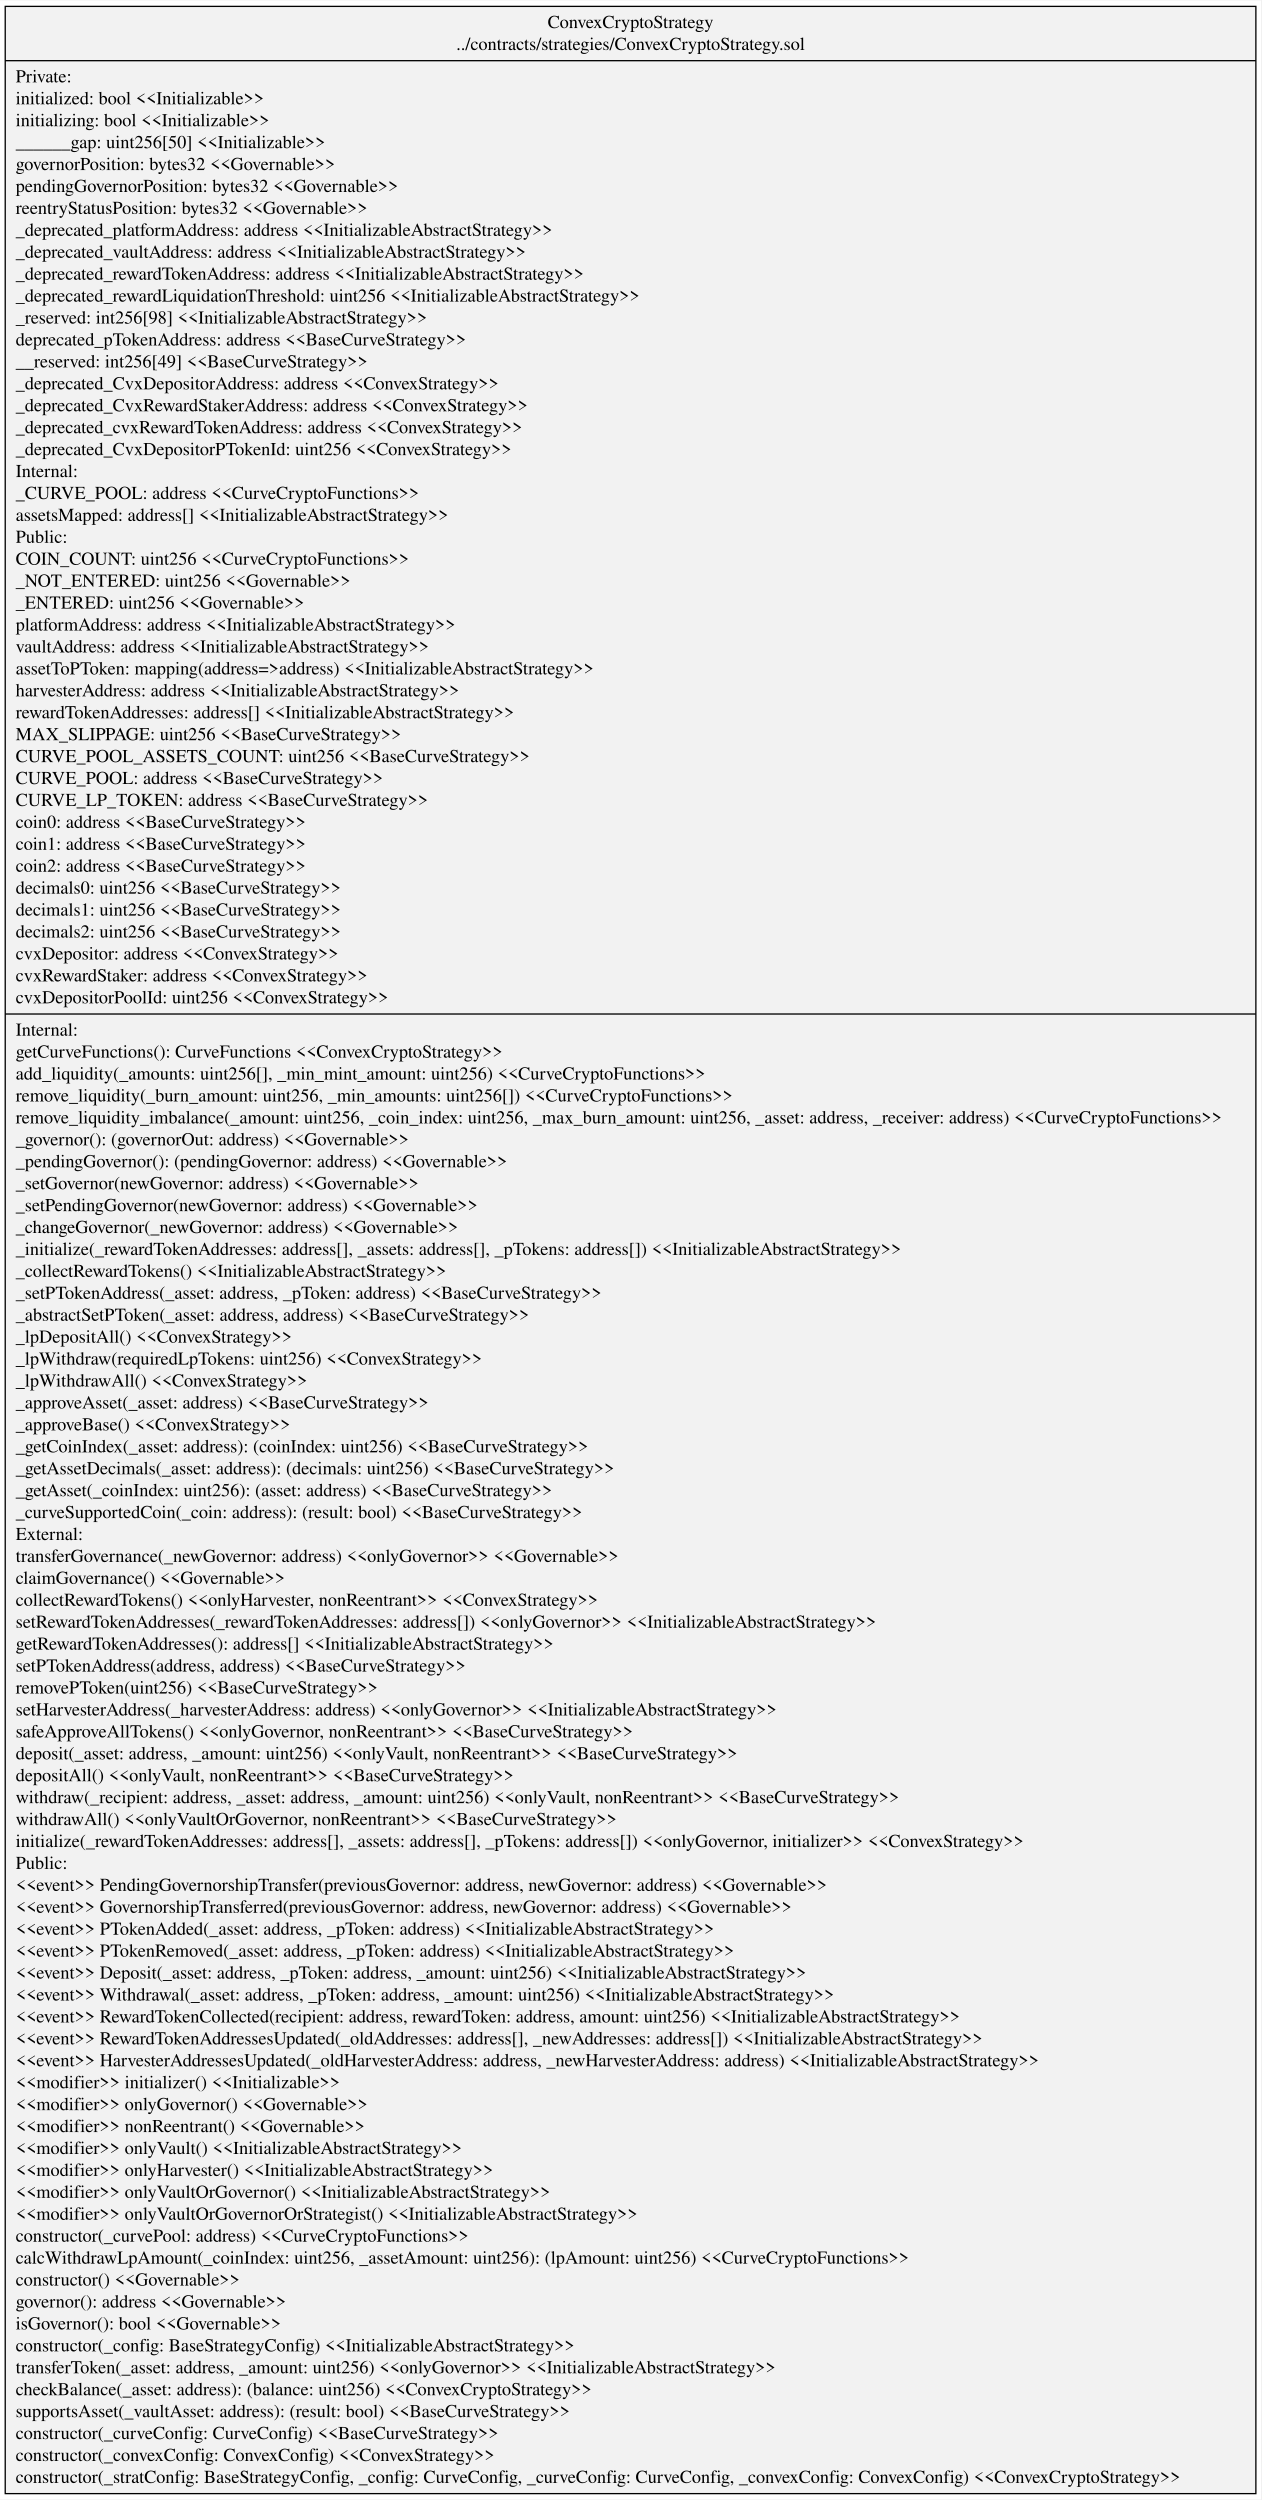
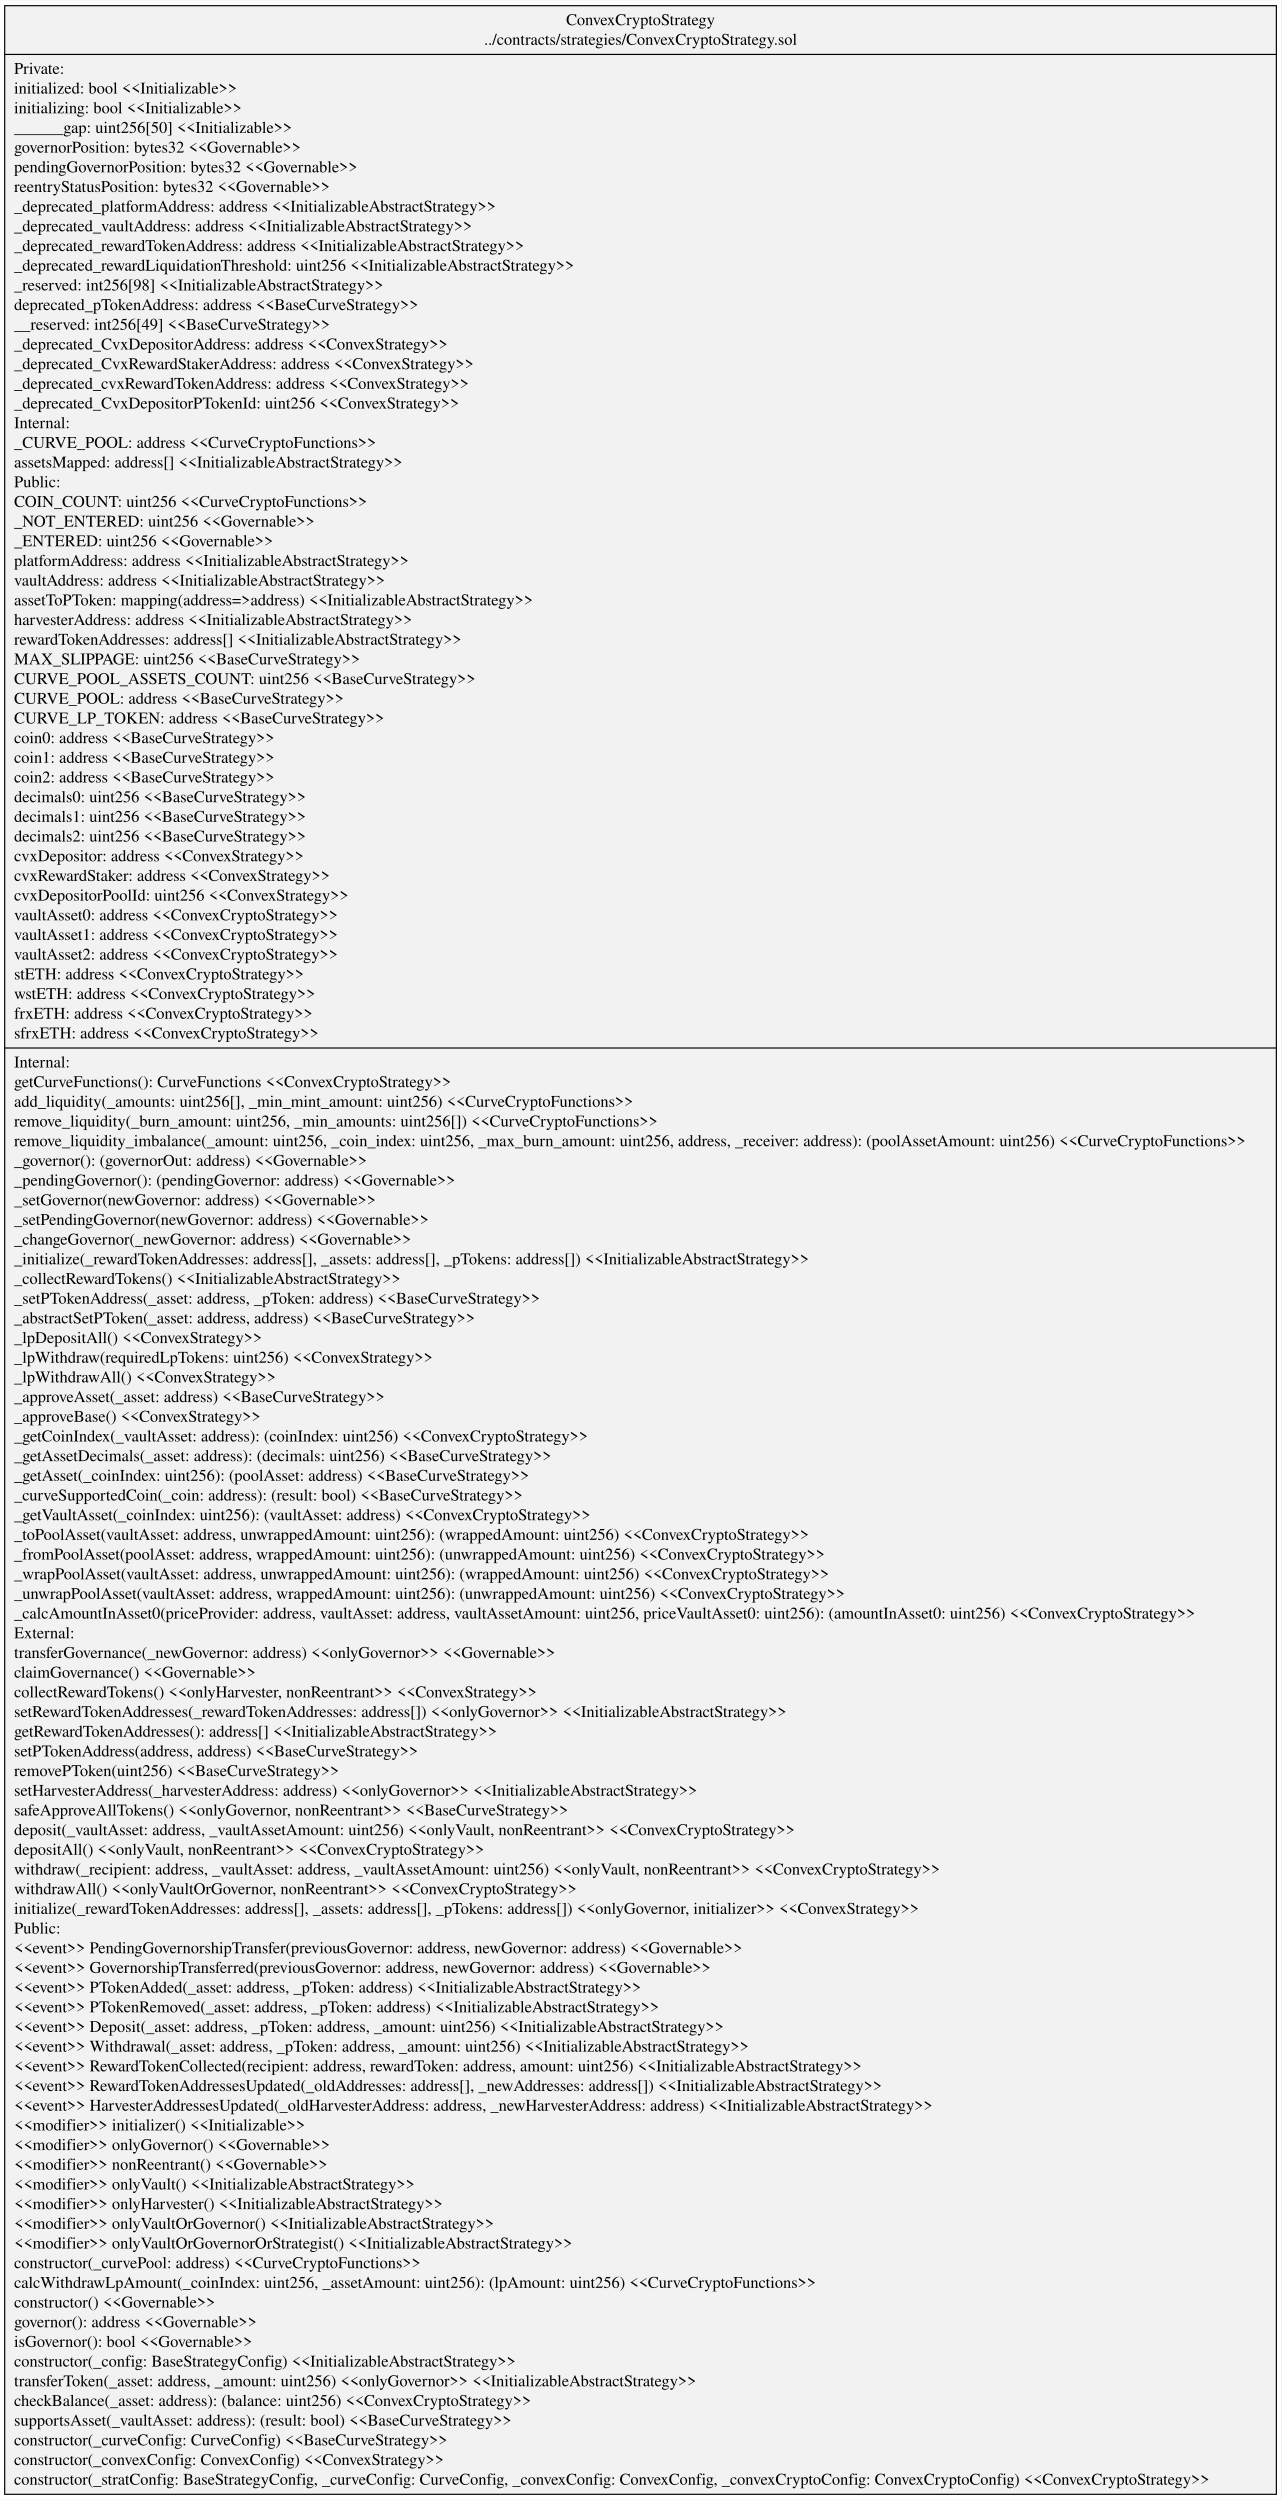
- <svg xmlns="http://www.w3.org/2000/svg" width="966pt" height="1915pt" viewBox="0.00 0.00 966.19 1914.60">
-   <g id="graph0" class="graph" transform="scale(1 1) rotate(0) translate(4 1910.6)">
-     <polygon fill="white" stroke="transparent" points="-4,4 -4,-1910.6 962.19,-1910.6 962.19,4 -4,4" />
+ <svg xmlns="http://www.w3.org/2000/svg" width="1093pt" height="2133pt" viewBox="0.00 0.00 1093.36 2133.00">
+   <g id="graph0" class="graph" transform="scale(1 1) rotate(0) translate(4 2129)">
+     <polygon fill="white" stroke="transparent" points="-4,4 -4,-2129 1089.36,-2129 1089.36,4 -4,4" />
    <g id="node1" class="node">
-       <polygon fill="#f2f2f2" stroke="black" points="0,-0.5 0,-1906.1 958.19,-1906.1 958.19,-0.5 0,-0.5" />
-       <text text-anchor="middle" x="479.1" y="-1889.5" font-family="Times,serif" font-size="14.00">ConvexCryptoStrategy</text>
-       <text text-anchor="middle" x="479.1" y="-1872.7" font-family="Times,serif" font-size="14.00">../contracts/strategies/ConvexCryptoStrategy.sol</text>
-       <polyline fill="none" stroke="black" points="0,-1864.5 958.19,-1864.5 " />
-       <text text-anchor="start" x="8" y="-1847.9" font-family="Times,serif" font-size="14.00">Private:</text>
-       <text text-anchor="start" x="8" y="-1831.1" font-family="Times,serif" font-size="14.00">   initialized: bool &lt;&lt;Initializable&gt;&gt;</text>
-       <text text-anchor="start" x="8" y="-1814.3" font-family="Times,serif" font-size="14.00">   initializing: bool &lt;&lt;Initializable&gt;&gt;</text>
-       <text text-anchor="start" x="8" y="-1797.5" font-family="Times,serif" font-size="14.00">   ______gap: uint256[50] &lt;&lt;Initializable&gt;&gt;</text>
-       <text text-anchor="start" x="8" y="-1780.7" font-family="Times,serif" font-size="14.00">   governorPosition: bytes32 &lt;&lt;Governable&gt;&gt;</text>
-       <text text-anchor="start" x="8" y="-1763.9" font-family="Times,serif" font-size="14.00">   pendingGovernorPosition: bytes32 &lt;&lt;Governable&gt;&gt;</text>
-       <text text-anchor="start" x="8" y="-1747.1" font-family="Times,serif" font-size="14.00">   reentryStatusPosition: bytes32 &lt;&lt;Governable&gt;&gt;</text>
-       <text text-anchor="start" x="8" y="-1730.3" font-family="Times,serif" font-size="14.00">   _deprecated_platformAddress: address &lt;&lt;InitializableAbstractStrategy&gt;&gt;</text>
-       <text text-anchor="start" x="8" y="-1713.5" font-family="Times,serif" font-size="14.00">   _deprecated_vaultAddress: address &lt;&lt;InitializableAbstractStrategy&gt;&gt;</text>
-       <text text-anchor="start" x="8" y="-1696.7" font-family="Times,serif" font-size="14.00">   _deprecated_rewardTokenAddress: address &lt;&lt;InitializableAbstractStrategy&gt;&gt;</text>
-       <text text-anchor="start" x="8" y="-1679.9" font-family="Times,serif" font-size="14.00">   _deprecated_rewardLiquidationThreshold: uint256 &lt;&lt;InitializableAbstractStrategy&gt;&gt;</text>
-       <text text-anchor="start" x="8" y="-1663.1" font-family="Times,serif" font-size="14.00">   _reserved: int256[98] &lt;&lt;InitializableAbstractStrategy&gt;&gt;</text>
-       <text text-anchor="start" x="8" y="-1646.3" font-family="Times,serif" font-size="14.00">   deprecated_pTokenAddress: address &lt;&lt;BaseCurveStrategy&gt;&gt;</text>
-       <text text-anchor="start" x="8" y="-1629.5" font-family="Times,serif" font-size="14.00">   __reserved: int256[49] &lt;&lt;BaseCurveStrategy&gt;&gt;</text>
-       <text text-anchor="start" x="8" y="-1612.7" font-family="Times,serif" font-size="14.00">   _deprecated_CvxDepositorAddress: address &lt;&lt;ConvexStrategy&gt;&gt;</text>
-       <text text-anchor="start" x="8" y="-1595.9" font-family="Times,serif" font-size="14.00">   _deprecated_CvxRewardStakerAddress: address &lt;&lt;ConvexStrategy&gt;&gt;</text>
-       <text text-anchor="start" x="8" y="-1579.1" font-family="Times,serif" font-size="14.00">   _deprecated_cvxRewardTokenAddress: address &lt;&lt;ConvexStrategy&gt;&gt;</text>
-       <text text-anchor="start" x="8" y="-1562.3" font-family="Times,serif" font-size="14.00">   _deprecated_CvxDepositorPTokenId: uint256 &lt;&lt;ConvexStrategy&gt;&gt;</text>
-       <text text-anchor="start" x="8" y="-1545.5" font-family="Times,serif" font-size="14.00">Internal:</text>
-       <text text-anchor="start" x="8" y="-1528.7" font-family="Times,serif" font-size="14.00">   _CURVE_POOL: address &lt;&lt;CurveCryptoFunctions&gt;&gt;</text>
-       <text text-anchor="start" x="8" y="-1511.9" font-family="Times,serif" font-size="14.00">   assetsMapped: address[] &lt;&lt;InitializableAbstractStrategy&gt;&gt;</text>
-       <text text-anchor="start" x="8" y="-1495.1" font-family="Times,serif" font-size="14.00">Public:</text>
-       <text text-anchor="start" x="8" y="-1478.3" font-family="Times,serif" font-size="14.00">   COIN_COUNT: uint256 &lt;&lt;CurveCryptoFunctions&gt;&gt;</text>
-       <text text-anchor="start" x="8" y="-1461.5" font-family="Times,serif" font-size="14.00">   _NOT_ENTERED: uint256 &lt;&lt;Governable&gt;&gt;</text>
-       <text text-anchor="start" x="8" y="-1444.7" font-family="Times,serif" font-size="14.00">   _ENTERED: uint256 &lt;&lt;Governable&gt;&gt;</text>
-       <text text-anchor="start" x="8" y="-1427.9" font-family="Times,serif" font-size="14.00">   platformAddress: address &lt;&lt;InitializableAbstractStrategy&gt;&gt;</text>
-       <text text-anchor="start" x="8" y="-1411.1" font-family="Times,serif" font-size="14.00">   vaultAddress: address &lt;&lt;InitializableAbstractStrategy&gt;&gt;</text>
-       <text text-anchor="start" x="8" y="-1394.3" font-family="Times,serif" font-size="14.00">   assetToPToken: mapping(address=&gt;address) &lt;&lt;InitializableAbstractStrategy&gt;&gt;</text>
-       <text text-anchor="start" x="8" y="-1377.5" font-family="Times,serif" font-size="14.00">   harvesterAddress: address &lt;&lt;InitializableAbstractStrategy&gt;&gt;</text>
-       <text text-anchor="start" x="8" y="-1360.7" font-family="Times,serif" font-size="14.00">   rewardTokenAddresses: address[] &lt;&lt;InitializableAbstractStrategy&gt;&gt;</text>
-       <text text-anchor="start" x="8" y="-1343.9" font-family="Times,serif" font-size="14.00">   MAX_SLIPPAGE: uint256 &lt;&lt;BaseCurveStrategy&gt;&gt;</text>
-       <text text-anchor="start" x="8" y="-1327.1" font-family="Times,serif" font-size="14.00">   CURVE_POOL_ASSETS_COUNT: uint256 &lt;&lt;BaseCurveStrategy&gt;&gt;</text>
-       <text text-anchor="start" x="8" y="-1310.3" font-family="Times,serif" font-size="14.00">   CURVE_POOL: address &lt;&lt;BaseCurveStrategy&gt;&gt;</text>
-       <text text-anchor="start" x="8" y="-1293.5" font-family="Times,serif" font-size="14.00">   CURVE_LP_TOKEN: address &lt;&lt;BaseCurveStrategy&gt;&gt;</text>
-       <text text-anchor="start" x="8" y="-1276.7" font-family="Times,serif" font-size="14.00">   coin0: address &lt;&lt;BaseCurveStrategy&gt;&gt;</text>
-       <text text-anchor="start" x="8" y="-1259.9" font-family="Times,serif" font-size="14.00">   coin1: address &lt;&lt;BaseCurveStrategy&gt;&gt;</text>
-       <text text-anchor="start" x="8" y="-1243.1" font-family="Times,serif" font-size="14.00">   coin2: address &lt;&lt;BaseCurveStrategy&gt;&gt;</text>
-       <text text-anchor="start" x="8" y="-1226.3" font-family="Times,serif" font-size="14.00">   decimals0: uint256 &lt;&lt;BaseCurveStrategy&gt;&gt;</text>
-       <text text-anchor="start" x="8" y="-1209.5" font-family="Times,serif" font-size="14.00">   decimals1: uint256 &lt;&lt;BaseCurveStrategy&gt;&gt;</text>
-       <text text-anchor="start" x="8" y="-1192.7" font-family="Times,serif" font-size="14.00">   decimals2: uint256 &lt;&lt;BaseCurveStrategy&gt;&gt;</text>
-       <text text-anchor="start" x="8" y="-1175.9" font-family="Times,serif" font-size="14.00">   cvxDepositor: address &lt;&lt;ConvexStrategy&gt;&gt;</text>
-       <text text-anchor="start" x="8" y="-1159.1" font-family="Times,serif" font-size="14.00">   cvxRewardStaker: address &lt;&lt;ConvexStrategy&gt;&gt;</text>
-       <text text-anchor="start" x="8" y="-1142.3" font-family="Times,serif" font-size="14.00">   cvxDepositorPoolId: uint256 &lt;&lt;ConvexStrategy&gt;&gt;</text>
-       <polyline fill="none" stroke="black" points="0,-1134.1 958.19,-1134.1 " />
-       <text text-anchor="start" x="8" y="-1117.5" font-family="Times,serif" font-size="14.00">Internal:</text>
-       <text text-anchor="start" x="8" y="-1100.7" font-family="Times,serif" font-size="14.00">    getCurveFunctions(): CurveFunctions &lt;&lt;ConvexCryptoStrategy&gt;&gt;</text>
-       <text text-anchor="start" x="8" y="-1083.9" font-family="Times,serif" font-size="14.00">    add_liquidity(_amounts: uint256[], _min_mint_amount: uint256) &lt;&lt;CurveCryptoFunctions&gt;&gt;</text>
-       <text text-anchor="start" x="8" y="-1067.1" font-family="Times,serif" font-size="14.00">    remove_liquidity(_burn_amount: uint256, _min_amounts: uint256[]) &lt;&lt;CurveCryptoFunctions&gt;&gt;</text>
-       <text text-anchor="start" x="8" y="-1050.3" font-family="Times,serif" font-size="14.00">    remove_liquidity_imbalance(_amount: uint256, _coin_index: uint256, _max_burn_amount: uint256, _asset: address, _receiver: address) &lt;&lt;CurveCryptoFunctions&gt;&gt;</text>
-       <text text-anchor="start" x="8" y="-1033.5" font-family="Times,serif" font-size="14.00">    _governor(): (governorOut: address) &lt;&lt;Governable&gt;&gt;</text>
-       <text text-anchor="start" x="8" y="-1016.7" font-family="Times,serif" font-size="14.00">    _pendingGovernor(): (pendingGovernor: address) &lt;&lt;Governable&gt;&gt;</text>
-       <text text-anchor="start" x="8" y="-999.9" font-family="Times,serif" font-size="14.00">    _setGovernor(newGovernor: address) &lt;&lt;Governable&gt;&gt;</text>
-       <text text-anchor="start" x="8" y="-983.1" font-family="Times,serif" font-size="14.00">    _setPendingGovernor(newGovernor: address) &lt;&lt;Governable&gt;&gt;</text>
-       <text text-anchor="start" x="8" y="-966.3" font-family="Times,serif" font-size="14.00">    _changeGovernor(_newGovernor: address) &lt;&lt;Governable&gt;&gt;</text>
-       <text text-anchor="start" x="8" y="-949.5" font-family="Times,serif" font-size="14.00">    _initialize(_rewardTokenAddresses: address[], _assets: address[], _pTokens: address[]) &lt;&lt;InitializableAbstractStrategy&gt;&gt;</text>
-       <text text-anchor="start" x="8" y="-932.7" font-family="Times,serif" font-size="14.00">    _collectRewardTokens() &lt;&lt;InitializableAbstractStrategy&gt;&gt;</text>
-       <text text-anchor="start" x="8" y="-915.9" font-family="Times,serif" font-size="14.00">    _setPTokenAddress(_asset: address, _pToken: address) &lt;&lt;BaseCurveStrategy&gt;&gt;</text>
-       <text text-anchor="start" x="8" y="-899.1" font-family="Times,serif" font-size="14.00">    _abstractSetPToken(_asset: address, address) &lt;&lt;BaseCurveStrategy&gt;&gt;</text>
-       <text text-anchor="start" x="8" y="-882.3" font-family="Times,serif" font-size="14.00">    _lpDepositAll() &lt;&lt;ConvexStrategy&gt;&gt;</text>
-       <text text-anchor="start" x="8" y="-865.5" font-family="Times,serif" font-size="14.00">    _lpWithdraw(requiredLpTokens: uint256) &lt;&lt;ConvexStrategy&gt;&gt;</text>
-       <text text-anchor="start" x="8" y="-848.7" font-family="Times,serif" font-size="14.00">    _lpWithdrawAll() &lt;&lt;ConvexStrategy&gt;&gt;</text>
-       <text text-anchor="start" x="8" y="-831.9" font-family="Times,serif" font-size="14.00">    _approveAsset(_asset: address) &lt;&lt;BaseCurveStrategy&gt;&gt;</text>
-       <text text-anchor="start" x="8" y="-815.1" font-family="Times,serif" font-size="14.00">    _approveBase() &lt;&lt;ConvexStrategy&gt;&gt;</text>
-       <text text-anchor="start" x="8" y="-798.3" font-family="Times,serif" font-size="14.00">    _getCoinIndex(_asset: address): (coinIndex: uint256) &lt;&lt;BaseCurveStrategy&gt;&gt;</text>
-       <text text-anchor="start" x="8" y="-781.5" font-family="Times,serif" font-size="14.00">    _getAssetDecimals(_asset: address): (decimals: uint256) &lt;&lt;BaseCurveStrategy&gt;&gt;</text>
-       <text text-anchor="start" x="8" y="-764.7" font-family="Times,serif" font-size="14.00">    _getAsset(_coinIndex: uint256): (asset: address) &lt;&lt;BaseCurveStrategy&gt;&gt;</text>
-       <text text-anchor="start" x="8" y="-747.9" font-family="Times,serif" font-size="14.00">    _curveSupportedCoin(_coin: address): (result: bool) &lt;&lt;BaseCurveStrategy&gt;&gt;</text>
+       <polygon fill="#f2f2f2" stroke="black" points="0,-0.5 0,-2124.5 1085.36,-2124.5 1085.36,-0.5 0,-0.5" />
+       <text text-anchor="middle" x="542.68" y="-2107.9" font-family="Times,serif" font-size="14.00">ConvexCryptoStrategy</text>
+       <text text-anchor="middle" x="542.68" y="-2091.1" font-family="Times,serif" font-size="14.00">../contracts/strategies/ConvexCryptoStrategy.sol</text>
+       <polyline fill="none" stroke="black" points="0,-2082.9 1085.36,-2082.9 " />
+       <text text-anchor="start" x="8" y="-2066.3" font-family="Times,serif" font-size="14.00">Private:</text>
+       <text text-anchor="start" x="8" y="-2049.5" font-family="Times,serif" font-size="14.00">   initialized: bool &lt;&lt;Initializable&gt;&gt;</text>
+       <text text-anchor="start" x="8" y="-2032.7" font-family="Times,serif" font-size="14.00">   initializing: bool &lt;&lt;Initializable&gt;&gt;</text>
+       <text text-anchor="start" x="8" y="-2015.9" font-family="Times,serif" font-size="14.00">   ______gap: uint256[50] &lt;&lt;Initializable&gt;&gt;</text>
+       <text text-anchor="start" x="8" y="-1999.1" font-family="Times,serif" font-size="14.00">   governorPosition: bytes32 &lt;&lt;Governable&gt;&gt;</text>
+       <text text-anchor="start" x="8" y="-1982.3" font-family="Times,serif" font-size="14.00">   pendingGovernorPosition: bytes32 &lt;&lt;Governable&gt;&gt;</text>
+       <text text-anchor="start" x="8" y="-1965.5" font-family="Times,serif" font-size="14.00">   reentryStatusPosition: bytes32 &lt;&lt;Governable&gt;&gt;</text>
+       <text text-anchor="start" x="8" y="-1948.7" font-family="Times,serif" font-size="14.00">   _deprecated_platformAddress: address &lt;&lt;InitializableAbstractStrategy&gt;&gt;</text>
+       <text text-anchor="start" x="8" y="-1931.9" font-family="Times,serif" font-size="14.00">   _deprecated_vaultAddress: address &lt;&lt;InitializableAbstractStrategy&gt;&gt;</text>
+       <text text-anchor="start" x="8" y="-1915.1" font-family="Times,serif" font-size="14.00">   _deprecated_rewardTokenAddress: address &lt;&lt;InitializableAbstractStrategy&gt;&gt;</text>
+       <text text-anchor="start" x="8" y="-1898.3" font-family="Times,serif" font-size="14.00">   _deprecated_rewardLiquidationThreshold: uint256 &lt;&lt;InitializableAbstractStrategy&gt;&gt;</text>
+       <text text-anchor="start" x="8" y="-1881.5" font-family="Times,serif" font-size="14.00">   _reserved: int256[98] &lt;&lt;InitializableAbstractStrategy&gt;&gt;</text>
+       <text text-anchor="start" x="8" y="-1864.7" font-family="Times,serif" font-size="14.00">   deprecated_pTokenAddress: address &lt;&lt;BaseCurveStrategy&gt;&gt;</text>
+       <text text-anchor="start" x="8" y="-1847.9" font-family="Times,serif" font-size="14.00">   __reserved: int256[49] &lt;&lt;BaseCurveStrategy&gt;&gt;</text>
+       <text text-anchor="start" x="8" y="-1831.1" font-family="Times,serif" font-size="14.00">   _deprecated_CvxDepositorAddress: address &lt;&lt;ConvexStrategy&gt;&gt;</text>
+       <text text-anchor="start" x="8" y="-1814.3" font-family="Times,serif" font-size="14.00">   _deprecated_CvxRewardStakerAddress: address &lt;&lt;ConvexStrategy&gt;&gt;</text>
+       <text text-anchor="start" x="8" y="-1797.5" font-family="Times,serif" font-size="14.00">   _deprecated_cvxRewardTokenAddress: address &lt;&lt;ConvexStrategy&gt;&gt;</text>
+       <text text-anchor="start" x="8" y="-1780.7" font-family="Times,serif" font-size="14.00">   _deprecated_CvxDepositorPTokenId: uint256 &lt;&lt;ConvexStrategy&gt;&gt;</text>
+       <text text-anchor="start" x="8" y="-1763.9" font-family="Times,serif" font-size="14.00">Internal:</text>
+       <text text-anchor="start" x="8" y="-1747.1" font-family="Times,serif" font-size="14.00">   _CURVE_POOL: address &lt;&lt;CurveCryptoFunctions&gt;&gt;</text>
+       <text text-anchor="start" x="8" y="-1730.3" font-family="Times,serif" font-size="14.00">   assetsMapped: address[] &lt;&lt;InitializableAbstractStrategy&gt;&gt;</text>
+       <text text-anchor="start" x="8" y="-1713.5" font-family="Times,serif" font-size="14.00">Public:</text>
+       <text text-anchor="start" x="8" y="-1696.7" font-family="Times,serif" font-size="14.00">   COIN_COUNT: uint256 &lt;&lt;CurveCryptoFunctions&gt;&gt;</text>
+       <text text-anchor="start" x="8" y="-1679.9" font-family="Times,serif" font-size="14.00">   _NOT_ENTERED: uint256 &lt;&lt;Governable&gt;&gt;</text>
+       <text text-anchor="start" x="8" y="-1663.1" font-family="Times,serif" font-size="14.00">   _ENTERED: uint256 &lt;&lt;Governable&gt;&gt;</text>
+       <text text-anchor="start" x="8" y="-1646.3" font-family="Times,serif" font-size="14.00">   platformAddress: address &lt;&lt;InitializableAbstractStrategy&gt;&gt;</text>
+       <text text-anchor="start" x="8" y="-1629.5" font-family="Times,serif" font-size="14.00">   vaultAddress: address &lt;&lt;InitializableAbstractStrategy&gt;&gt;</text>
+       <text text-anchor="start" x="8" y="-1612.7" font-family="Times,serif" font-size="14.00">   assetToPToken: mapping(address=&gt;address) &lt;&lt;InitializableAbstractStrategy&gt;&gt;</text>
+       <text text-anchor="start" x="8" y="-1595.9" font-family="Times,serif" font-size="14.00">   harvesterAddress: address &lt;&lt;InitializableAbstractStrategy&gt;&gt;</text>
+       <text text-anchor="start" x="8" y="-1579.1" font-family="Times,serif" font-size="14.00">   rewardTokenAddresses: address[] &lt;&lt;InitializableAbstractStrategy&gt;&gt;</text>
+       <text text-anchor="start" x="8" y="-1562.3" font-family="Times,serif" font-size="14.00">   MAX_SLIPPAGE: uint256 &lt;&lt;BaseCurveStrategy&gt;&gt;</text>
+       <text text-anchor="start" x="8" y="-1545.5" font-family="Times,serif" font-size="14.00">   CURVE_POOL_ASSETS_COUNT: uint256 &lt;&lt;BaseCurveStrategy&gt;&gt;</text>
+       <text text-anchor="start" x="8" y="-1528.7" font-family="Times,serif" font-size="14.00">   CURVE_POOL: address &lt;&lt;BaseCurveStrategy&gt;&gt;</text>
+       <text text-anchor="start" x="8" y="-1511.9" font-family="Times,serif" font-size="14.00">   CURVE_LP_TOKEN: address &lt;&lt;BaseCurveStrategy&gt;&gt;</text>
+       <text text-anchor="start" x="8" y="-1495.1" font-family="Times,serif" font-size="14.00">   coin0: address &lt;&lt;BaseCurveStrategy&gt;&gt;</text>
+       <text text-anchor="start" x="8" y="-1478.3" font-family="Times,serif" font-size="14.00">   coin1: address &lt;&lt;BaseCurveStrategy&gt;&gt;</text>
+       <text text-anchor="start" x="8" y="-1461.5" font-family="Times,serif" font-size="14.00">   coin2: address &lt;&lt;BaseCurveStrategy&gt;&gt;</text>
+       <text text-anchor="start" x="8" y="-1444.7" font-family="Times,serif" font-size="14.00">   decimals0: uint256 &lt;&lt;BaseCurveStrategy&gt;&gt;</text>
+       <text text-anchor="start" x="8" y="-1427.9" font-family="Times,serif" font-size="14.00">   decimals1: uint256 &lt;&lt;BaseCurveStrategy&gt;&gt;</text>
+       <text text-anchor="start" x="8" y="-1411.1" font-family="Times,serif" font-size="14.00">   decimals2: uint256 &lt;&lt;BaseCurveStrategy&gt;&gt;</text>
+       <text text-anchor="start" x="8" y="-1394.3" font-family="Times,serif" font-size="14.00">   cvxDepositor: address &lt;&lt;ConvexStrategy&gt;&gt;</text>
+       <text text-anchor="start" x="8" y="-1377.5" font-family="Times,serif" font-size="14.00">   cvxRewardStaker: address &lt;&lt;ConvexStrategy&gt;&gt;</text>
+       <text text-anchor="start" x="8" y="-1360.7" font-family="Times,serif" font-size="14.00">   cvxDepositorPoolId: uint256 &lt;&lt;ConvexStrategy&gt;&gt;</text>
+       <text text-anchor="start" x="8" y="-1343.9" font-family="Times,serif" font-size="14.00">   vaultAsset0: address &lt;&lt;ConvexCryptoStrategy&gt;&gt;</text>
+       <text text-anchor="start" x="8" y="-1327.1" font-family="Times,serif" font-size="14.00">   vaultAsset1: address &lt;&lt;ConvexCryptoStrategy&gt;&gt;</text>
+       <text text-anchor="start" x="8" y="-1310.3" font-family="Times,serif" font-size="14.00">   vaultAsset2: address &lt;&lt;ConvexCryptoStrategy&gt;&gt;</text>
+       <text text-anchor="start" x="8" y="-1293.5" font-family="Times,serif" font-size="14.00">   stETH: address &lt;&lt;ConvexCryptoStrategy&gt;&gt;</text>
+       <text text-anchor="start" x="8" y="-1276.7" font-family="Times,serif" font-size="14.00">   wstETH: address &lt;&lt;ConvexCryptoStrategy&gt;&gt;</text>
+       <text text-anchor="start" x="8" y="-1259.9" font-family="Times,serif" font-size="14.00">   frxETH: address &lt;&lt;ConvexCryptoStrategy&gt;&gt;</text>
+       <text text-anchor="start" x="8" y="-1243.1" font-family="Times,serif" font-size="14.00">   sfrxETH: address &lt;&lt;ConvexCryptoStrategy&gt;&gt;</text>
+       <polyline fill="none" stroke="black" points="0,-1234.9 1085.36,-1234.9 " />
+       <text text-anchor="start" x="8" y="-1218.3" font-family="Times,serif" font-size="14.00">Internal:</text>
+       <text text-anchor="start" x="8" y="-1201.5" font-family="Times,serif" font-size="14.00">    getCurveFunctions(): CurveFunctions &lt;&lt;ConvexCryptoStrategy&gt;&gt;</text>
+       <text text-anchor="start" x="8" y="-1184.7" font-family="Times,serif" font-size="14.00">    add_liquidity(_amounts: uint256[], _min_mint_amount: uint256) &lt;&lt;CurveCryptoFunctions&gt;&gt;</text>
+       <text text-anchor="start" x="8" y="-1167.9" font-family="Times,serif" font-size="14.00">    remove_liquidity(_burn_amount: uint256, _min_amounts: uint256[]) &lt;&lt;CurveCryptoFunctions&gt;&gt;</text>
+       <text text-anchor="start" x="8" y="-1151.1" font-family="Times,serif" font-size="14.00">    remove_liquidity_imbalance(_amount: uint256, _coin_index: uint256, _max_burn_amount: uint256, address, _receiver: address): (poolAssetAmount: uint256) &lt;&lt;CurveCryptoFunctions&gt;&gt;</text>
+       <text text-anchor="start" x="8" y="-1134.3" font-family="Times,serif" font-size="14.00">    _governor(): (governorOut: address) &lt;&lt;Governable&gt;&gt;</text>
+       <text text-anchor="start" x="8" y="-1117.5" font-family="Times,serif" font-size="14.00">    _pendingGovernor(): (pendingGovernor: address) &lt;&lt;Governable&gt;&gt;</text>
+       <text text-anchor="start" x="8" y="-1100.7" font-family="Times,serif" font-size="14.00">    _setGovernor(newGovernor: address) &lt;&lt;Governable&gt;&gt;</text>
+       <text text-anchor="start" x="8" y="-1083.9" font-family="Times,serif" font-size="14.00">    _setPendingGovernor(newGovernor: address) &lt;&lt;Governable&gt;&gt;</text>
+       <text text-anchor="start" x="8" y="-1067.1" font-family="Times,serif" font-size="14.00">    _changeGovernor(_newGovernor: address) &lt;&lt;Governable&gt;&gt;</text>
+       <text text-anchor="start" x="8" y="-1050.3" font-family="Times,serif" font-size="14.00">    _initialize(_rewardTokenAddresses: address[], _assets: address[], _pTokens: address[]) &lt;&lt;InitializableAbstractStrategy&gt;&gt;</text>
+       <text text-anchor="start" x="8" y="-1033.5" font-family="Times,serif" font-size="14.00">    _collectRewardTokens() &lt;&lt;InitializableAbstractStrategy&gt;&gt;</text>
+       <text text-anchor="start" x="8" y="-1016.7" font-family="Times,serif" font-size="14.00">    _setPTokenAddress(_asset: address, _pToken: address) &lt;&lt;BaseCurveStrategy&gt;&gt;</text>
+       <text text-anchor="start" x="8" y="-999.9" font-family="Times,serif" font-size="14.00">    _abstractSetPToken(_asset: address, address) &lt;&lt;BaseCurveStrategy&gt;&gt;</text>
+       <text text-anchor="start" x="8" y="-983.1" font-family="Times,serif" font-size="14.00">    _lpDepositAll() &lt;&lt;ConvexStrategy&gt;&gt;</text>
+       <text text-anchor="start" x="8" y="-966.3" font-family="Times,serif" font-size="14.00">    _lpWithdraw(requiredLpTokens: uint256) &lt;&lt;ConvexStrategy&gt;&gt;</text>
+       <text text-anchor="start" x="8" y="-949.5" font-family="Times,serif" font-size="14.00">    _lpWithdrawAll() &lt;&lt;ConvexStrategy&gt;&gt;</text>
+       <text text-anchor="start" x="8" y="-932.7" font-family="Times,serif" font-size="14.00">    _approveAsset(_asset: address) &lt;&lt;BaseCurveStrategy&gt;&gt;</text>
+       <text text-anchor="start" x="8" y="-915.9" font-family="Times,serif" font-size="14.00">    _approveBase() &lt;&lt;ConvexStrategy&gt;&gt;</text>
+       <text text-anchor="start" x="8" y="-899.1" font-family="Times,serif" font-size="14.00">    _getCoinIndex(_vaultAsset: address): (coinIndex: uint256) &lt;&lt;ConvexCryptoStrategy&gt;&gt;</text>
+       <text text-anchor="start" x="8" y="-882.3" font-family="Times,serif" font-size="14.00">    _getAssetDecimals(_asset: address): (decimals: uint256) &lt;&lt;BaseCurveStrategy&gt;&gt;</text>
+       <text text-anchor="start" x="8" y="-865.5" font-family="Times,serif" font-size="14.00">    _getAsset(_coinIndex: uint256): (poolAsset: address) &lt;&lt;BaseCurveStrategy&gt;&gt;</text>
+       <text text-anchor="start" x="8" y="-848.7" font-family="Times,serif" font-size="14.00">    _curveSupportedCoin(_coin: address): (result: bool) &lt;&lt;BaseCurveStrategy&gt;&gt;</text>
+       <text text-anchor="start" x="8" y="-831.9" font-family="Times,serif" font-size="14.00">    _getVaultAsset(_coinIndex: uint256): (vaultAsset: address) &lt;&lt;ConvexCryptoStrategy&gt;&gt;</text>
+       <text text-anchor="start" x="8" y="-815.1" font-family="Times,serif" font-size="14.00">    _toPoolAsset(vaultAsset: address, unwrappedAmount: uint256): (wrappedAmount: uint256) &lt;&lt;ConvexCryptoStrategy&gt;&gt;</text>
+       <text text-anchor="start" x="8" y="-798.3" font-family="Times,serif" font-size="14.00">    _fromPoolAsset(poolAsset: address, wrappedAmount: uint256): (unwrappedAmount: uint256) &lt;&lt;ConvexCryptoStrategy&gt;&gt;</text>
+       <text text-anchor="start" x="8" y="-781.5" font-family="Times,serif" font-size="14.00">    _wrapPoolAsset(vaultAsset: address, unwrappedAmount: uint256): (wrappedAmount: uint256) &lt;&lt;ConvexCryptoStrategy&gt;&gt;</text>
+       <text text-anchor="start" x="8" y="-764.7" font-family="Times,serif" font-size="14.00">    _unwrapPoolAsset(vaultAsset: address, wrappedAmount: uint256): (unwrappedAmount: uint256) &lt;&lt;ConvexCryptoStrategy&gt;&gt;</text>
+       <text text-anchor="start" x="8" y="-747.9" font-family="Times,serif" font-size="14.00">    _calcAmountInAsset0(priceProvider: address, vaultAsset: address, vaultAssetAmount: uint256, priceVaultAsset0: uint256): (amountInAsset0: uint256) &lt;&lt;ConvexCryptoStrategy&gt;&gt;</text>
      <text text-anchor="start" x="8" y="-731.1" font-family="Times,serif" font-size="14.00">External:</text>
      <text text-anchor="start" x="8" y="-714.3" font-family="Times,serif" font-size="14.00">    transferGovernance(_newGovernor: address) &lt;&lt;onlyGovernor&gt;&gt; &lt;&lt;Governable&gt;&gt;</text>
      <text text-anchor="start" x="8" y="-697.5" font-family="Times,serif" font-size="14.00">    claimGovernance() &lt;&lt;Governable&gt;&gt;</text>
      <text text-anchor="start" x="8" y="-680.7" font-family="Times,serif" font-size="14.00">    collectRewardTokens() &lt;&lt;onlyHarvester, nonReentrant&gt;&gt; &lt;&lt;ConvexStrategy&gt;&gt;</text>
      <text text-anchor="start" x="8" y="-663.9" font-family="Times,serif" font-size="14.00">    setRewardTokenAddresses(_rewardTokenAddresses: address[]) &lt;&lt;onlyGovernor&gt;&gt; &lt;&lt;InitializableAbstractStrategy&gt;&gt;</text>
      <text text-anchor="start" x="8" y="-647.1" font-family="Times,serif" font-size="14.00">    getRewardTokenAddresses(): address[] &lt;&lt;InitializableAbstractStrategy&gt;&gt;</text>
      <text text-anchor="start" x="8" y="-630.3" font-family="Times,serif" font-size="14.00">    setPTokenAddress(address, address) &lt;&lt;BaseCurveStrategy&gt;&gt;</text>
      <text text-anchor="start" x="8" y="-613.5" font-family="Times,serif" font-size="14.00">    removePToken(uint256) &lt;&lt;BaseCurveStrategy&gt;&gt;</text>
      <text text-anchor="start" x="8" y="-596.7" font-family="Times,serif" font-size="14.00">    setHarvesterAddress(_harvesterAddress: address) &lt;&lt;onlyGovernor&gt;&gt; &lt;&lt;InitializableAbstractStrategy&gt;&gt;</text>
      <text text-anchor="start" x="8" y="-579.9" font-family="Times,serif" font-size="14.00">    safeApproveAllTokens() &lt;&lt;onlyGovernor, nonReentrant&gt;&gt; &lt;&lt;BaseCurveStrategy&gt;&gt;</text>
-       <text text-anchor="start" x="8" y="-563.1" font-family="Times,serif" font-size="14.00">    deposit(_asset: address, _amount: uint256) &lt;&lt;onlyVault, nonReentrant&gt;&gt; &lt;&lt;BaseCurveStrategy&gt;&gt;</text>
-       <text text-anchor="start" x="8" y="-546.3" font-family="Times,serif" font-size="14.00">    depositAll() &lt;&lt;onlyVault, nonReentrant&gt;&gt; &lt;&lt;BaseCurveStrategy&gt;&gt;</text>
-       <text text-anchor="start" x="8" y="-529.5" font-family="Times,serif" font-size="14.00">    withdraw(_recipient: address, _asset: address, _amount: uint256) &lt;&lt;onlyVault, nonReentrant&gt;&gt; &lt;&lt;BaseCurveStrategy&gt;&gt;</text>
-       <text text-anchor="start" x="8" y="-512.7" font-family="Times,serif" font-size="14.00">    withdrawAll() &lt;&lt;onlyVaultOrGovernor, nonReentrant&gt;&gt; &lt;&lt;BaseCurveStrategy&gt;&gt;</text>
+       <text text-anchor="start" x="8" y="-563.1" font-family="Times,serif" font-size="14.00">    deposit(_vaultAsset: address, _vaultAssetAmount: uint256) &lt;&lt;onlyVault, nonReentrant&gt;&gt; &lt;&lt;ConvexCryptoStrategy&gt;&gt;</text>
+       <text text-anchor="start" x="8" y="-546.3" font-family="Times,serif" font-size="14.00">    depositAll() &lt;&lt;onlyVault, nonReentrant&gt;&gt; &lt;&lt;ConvexCryptoStrategy&gt;&gt;</text>
+       <text text-anchor="start" x="8" y="-529.5" font-family="Times,serif" font-size="14.00">    withdraw(_recipient: address, _vaultAsset: address, _vaultAssetAmount: uint256) &lt;&lt;onlyVault, nonReentrant&gt;&gt; &lt;&lt;ConvexCryptoStrategy&gt;&gt;</text>
+       <text text-anchor="start" x="8" y="-512.7" font-family="Times,serif" font-size="14.00">    withdrawAll() &lt;&lt;onlyVaultOrGovernor, nonReentrant&gt;&gt; &lt;&lt;ConvexCryptoStrategy&gt;&gt;</text>
      <text text-anchor="start" x="8" y="-495.9" font-family="Times,serif" font-size="14.00">    initialize(_rewardTokenAddresses: address[], _assets: address[], _pTokens: address[]) &lt;&lt;onlyGovernor, initializer&gt;&gt; &lt;&lt;ConvexStrategy&gt;&gt;</text>
      <text text-anchor="start" x="8" y="-479.1" font-family="Times,serif" font-size="14.00">Public:</text>
      <text text-anchor="start" x="8" y="-462.3" font-family="Times,serif" font-size="14.00">    &lt;&lt;event&gt;&gt; PendingGovernorshipTransfer(previousGovernor: address, newGovernor: address) &lt;&lt;Governable&gt;&gt;</text>
      <text text-anchor="start" x="8" y="-445.5" font-family="Times,serif" font-size="14.00">    &lt;&lt;event&gt;&gt; GovernorshipTransferred(previousGovernor: address, newGovernor: address) &lt;&lt;Governable&gt;&gt;</text>
      <text text-anchor="start" x="8" y="-428.7" font-family="Times,serif" font-size="14.00">    &lt;&lt;event&gt;&gt; PTokenAdded(_asset: address, _pToken: address) &lt;&lt;InitializableAbstractStrategy&gt;&gt;</text>
      <text text-anchor="start" x="8" y="-411.9" font-family="Times,serif" font-size="14.00">    &lt;&lt;event&gt;&gt; PTokenRemoved(_asset: address, _pToken: address) &lt;&lt;InitializableAbstractStrategy&gt;&gt;</text>
      <text text-anchor="start" x="8" y="-395.1" font-family="Times,serif" font-size="14.00">    &lt;&lt;event&gt;&gt; Deposit(_asset: address, _pToken: address, _amount: uint256) &lt;&lt;InitializableAbstractStrategy&gt;&gt;</text>
      <text text-anchor="start" x="8" y="-378.3" font-family="Times,serif" font-size="14.00">    &lt;&lt;event&gt;&gt; Withdrawal(_asset: address, _pToken: address, _amount: uint256) &lt;&lt;InitializableAbstractStrategy&gt;&gt;</text>
      <text text-anchor="start" x="8" y="-361.5" font-family="Times,serif" font-size="14.00">    &lt;&lt;event&gt;&gt; RewardTokenCollected(recipient: address, rewardToken: address, amount: uint256) &lt;&lt;InitializableAbstractStrategy&gt;&gt;</text>
      <text text-anchor="start" x="8" y="-344.7" font-family="Times,serif" font-size="14.00">    &lt;&lt;event&gt;&gt; RewardTokenAddressesUpdated(_oldAddresses: address[], _newAddresses: address[]) &lt;&lt;InitializableAbstractStrategy&gt;&gt;</text>
      <text text-anchor="start" x="8" y="-327.9" font-family="Times,serif" font-size="14.00">    &lt;&lt;event&gt;&gt; HarvesterAddressesUpdated(_oldHarvesterAddress: address, _newHarvesterAddress: address) &lt;&lt;InitializableAbstractStrategy&gt;&gt;</text>
      <text text-anchor="start" x="8" y="-311.1" font-family="Times,serif" font-size="14.00">    &lt;&lt;modifier&gt;&gt; initializer() &lt;&lt;Initializable&gt;&gt;</text>
      <text text-anchor="start" x="8" y="-294.3" font-family="Times,serif" font-size="14.00">    &lt;&lt;modifier&gt;&gt; onlyGovernor() &lt;&lt;Governable&gt;&gt;</text>
      <text text-anchor="start" x="8" y="-277.5" font-family="Times,serif" font-size="14.00">    &lt;&lt;modifier&gt;&gt; nonReentrant() &lt;&lt;Governable&gt;&gt;</text>
      <text text-anchor="start" x="8" y="-260.7" font-family="Times,serif" font-size="14.00">    &lt;&lt;modifier&gt;&gt; onlyVault() &lt;&lt;InitializableAbstractStrategy&gt;&gt;</text>
      <text text-anchor="start" x="8" y="-243.9" font-family="Times,serif" font-size="14.00">    &lt;&lt;modifier&gt;&gt; onlyHarvester() &lt;&lt;InitializableAbstractStrategy&gt;&gt;</text>
      <text text-anchor="start" x="8" y="-227.1" font-family="Times,serif" font-size="14.00">    &lt;&lt;modifier&gt;&gt; onlyVaultOrGovernor() &lt;&lt;InitializableAbstractStrategy&gt;&gt;</text>
      <text text-anchor="start" x="8" y="-210.3" font-family="Times,serif" font-size="14.00">    &lt;&lt;modifier&gt;&gt; onlyVaultOrGovernorOrStrategist() &lt;&lt;InitializableAbstractStrategy&gt;&gt;</text>
      <text text-anchor="start" x="8" y="-193.5" font-family="Times,serif" font-size="14.00">    constructor(_curvePool: address) &lt;&lt;CurveCryptoFunctions&gt;&gt;</text>
      <text text-anchor="start" x="8" y="-176.7" font-family="Times,serif" font-size="14.00">    calcWithdrawLpAmount(_coinIndex: uint256, _assetAmount: uint256): (lpAmount: uint256) &lt;&lt;CurveCryptoFunctions&gt;&gt;</text>
      <text text-anchor="start" x="8" y="-159.9" font-family="Times,serif" font-size="14.00">    constructor() &lt;&lt;Governable&gt;&gt;</text>
      <text text-anchor="start" x="8" y="-143.1" font-family="Times,serif" font-size="14.00">    governor(): address &lt;&lt;Governable&gt;&gt;</text>
      <text text-anchor="start" x="8" y="-126.3" font-family="Times,serif" font-size="14.00">    isGovernor(): bool &lt;&lt;Governable&gt;&gt;</text>
      <text text-anchor="start" x="8" y="-109.5" font-family="Times,serif" font-size="14.00">    constructor(_config: BaseStrategyConfig) &lt;&lt;InitializableAbstractStrategy&gt;&gt;</text>
      <text text-anchor="start" x="8" y="-92.7" font-family="Times,serif" font-size="14.00">    transferToken(_asset: address, _amount: uint256) &lt;&lt;onlyGovernor&gt;&gt; &lt;&lt;InitializableAbstractStrategy&gt;&gt;</text>
      <text text-anchor="start" x="8" y="-75.9" font-family="Times,serif" font-size="14.00">    checkBalance(_asset: address): (balance: uint256) &lt;&lt;ConvexCryptoStrategy&gt;&gt;</text>
      <text text-anchor="start" x="8" y="-59.1" font-family="Times,serif" font-size="14.00">    supportsAsset(_vaultAsset: address): (result: bool) &lt;&lt;BaseCurveStrategy&gt;&gt;</text>
      <text text-anchor="start" x="8" y="-42.3" font-family="Times,serif" font-size="14.00">    constructor(_curveConfig: CurveConfig) &lt;&lt;BaseCurveStrategy&gt;&gt;</text>
      <text text-anchor="start" x="8" y="-25.5" font-family="Times,serif" font-size="14.00">    constructor(_convexConfig: ConvexConfig) &lt;&lt;ConvexStrategy&gt;&gt;</text>
-       <text text-anchor="start" x="8" y="-8.7" font-family="Times,serif" font-size="14.00">    constructor(_stratConfig: BaseStrategyConfig, _config: CurveConfig, _curveConfig: CurveConfig, _convexConfig: ConvexConfig) &lt;&lt;ConvexCryptoStrategy&gt;&gt;</text>
+       <text text-anchor="start" x="8" y="-8.7" font-family="Times,serif" font-size="14.00">    constructor(_stratConfig: BaseStrategyConfig, _curveConfig: CurveConfig, _convexConfig: ConvexConfig, _convexCryptoConfig: ConvexCryptoConfig) &lt;&lt;ConvexCryptoStrategy&gt;&gt;</text>
    </g>
  </g>
</svg>
